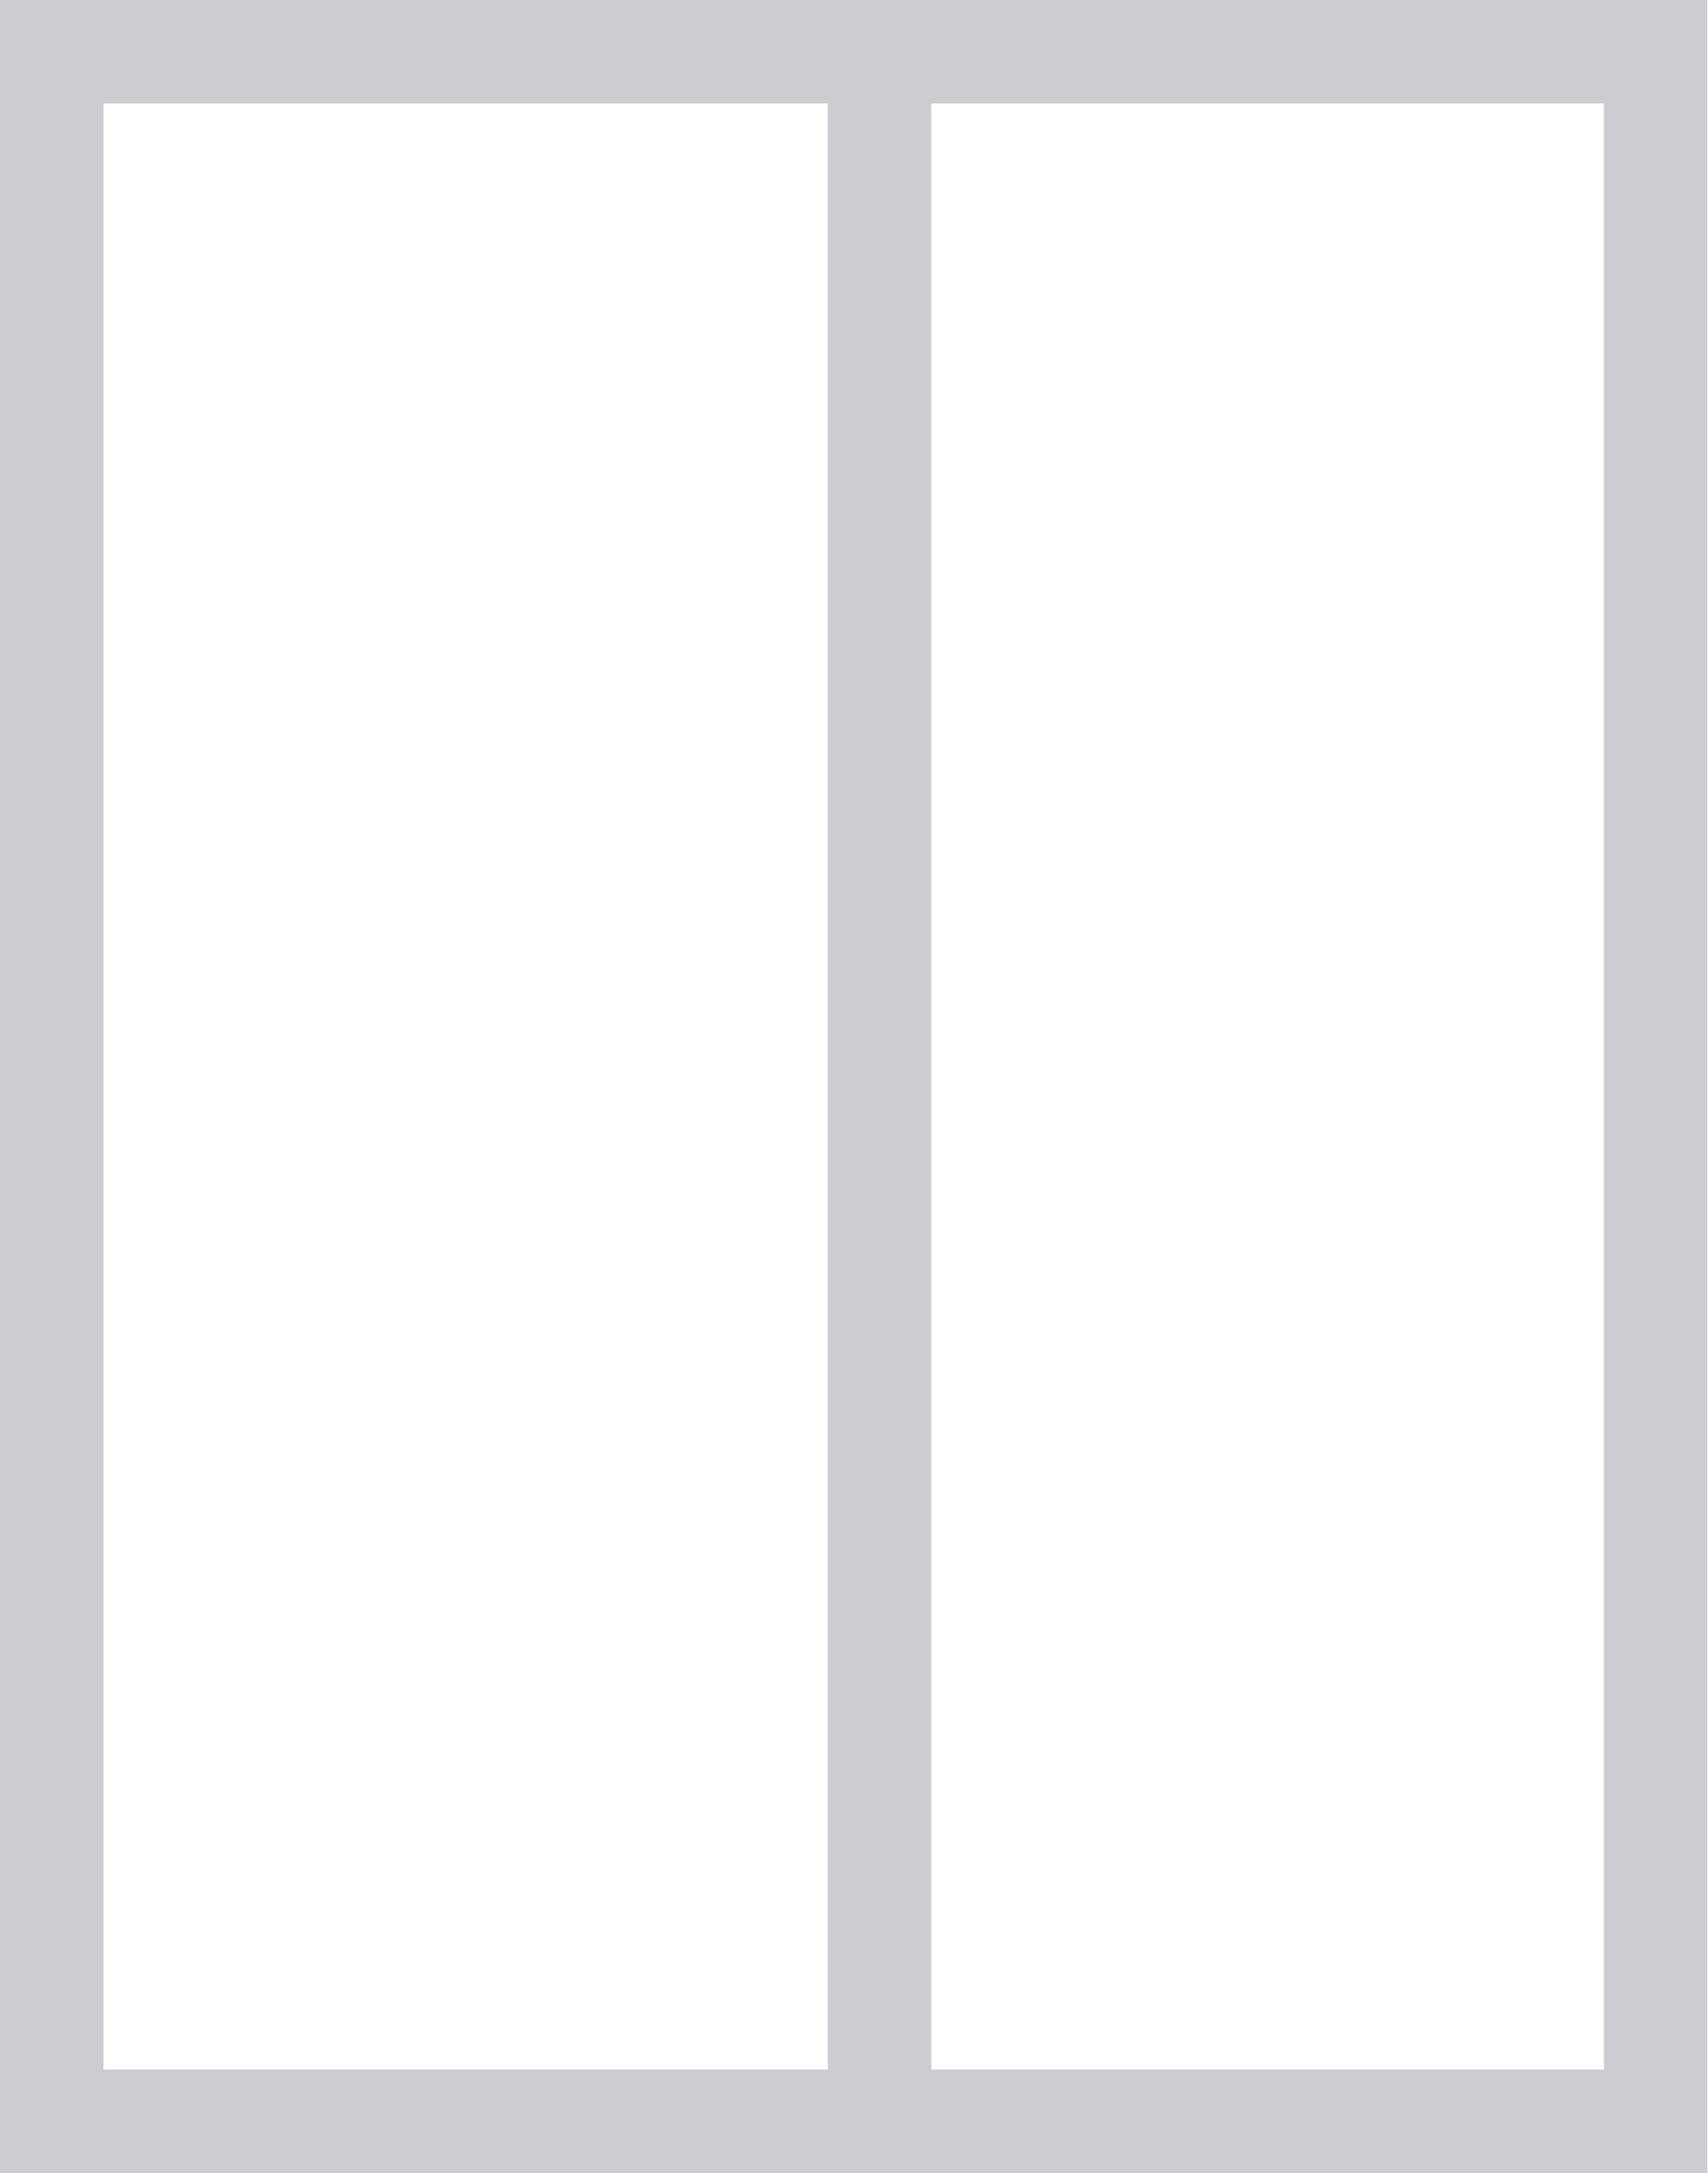
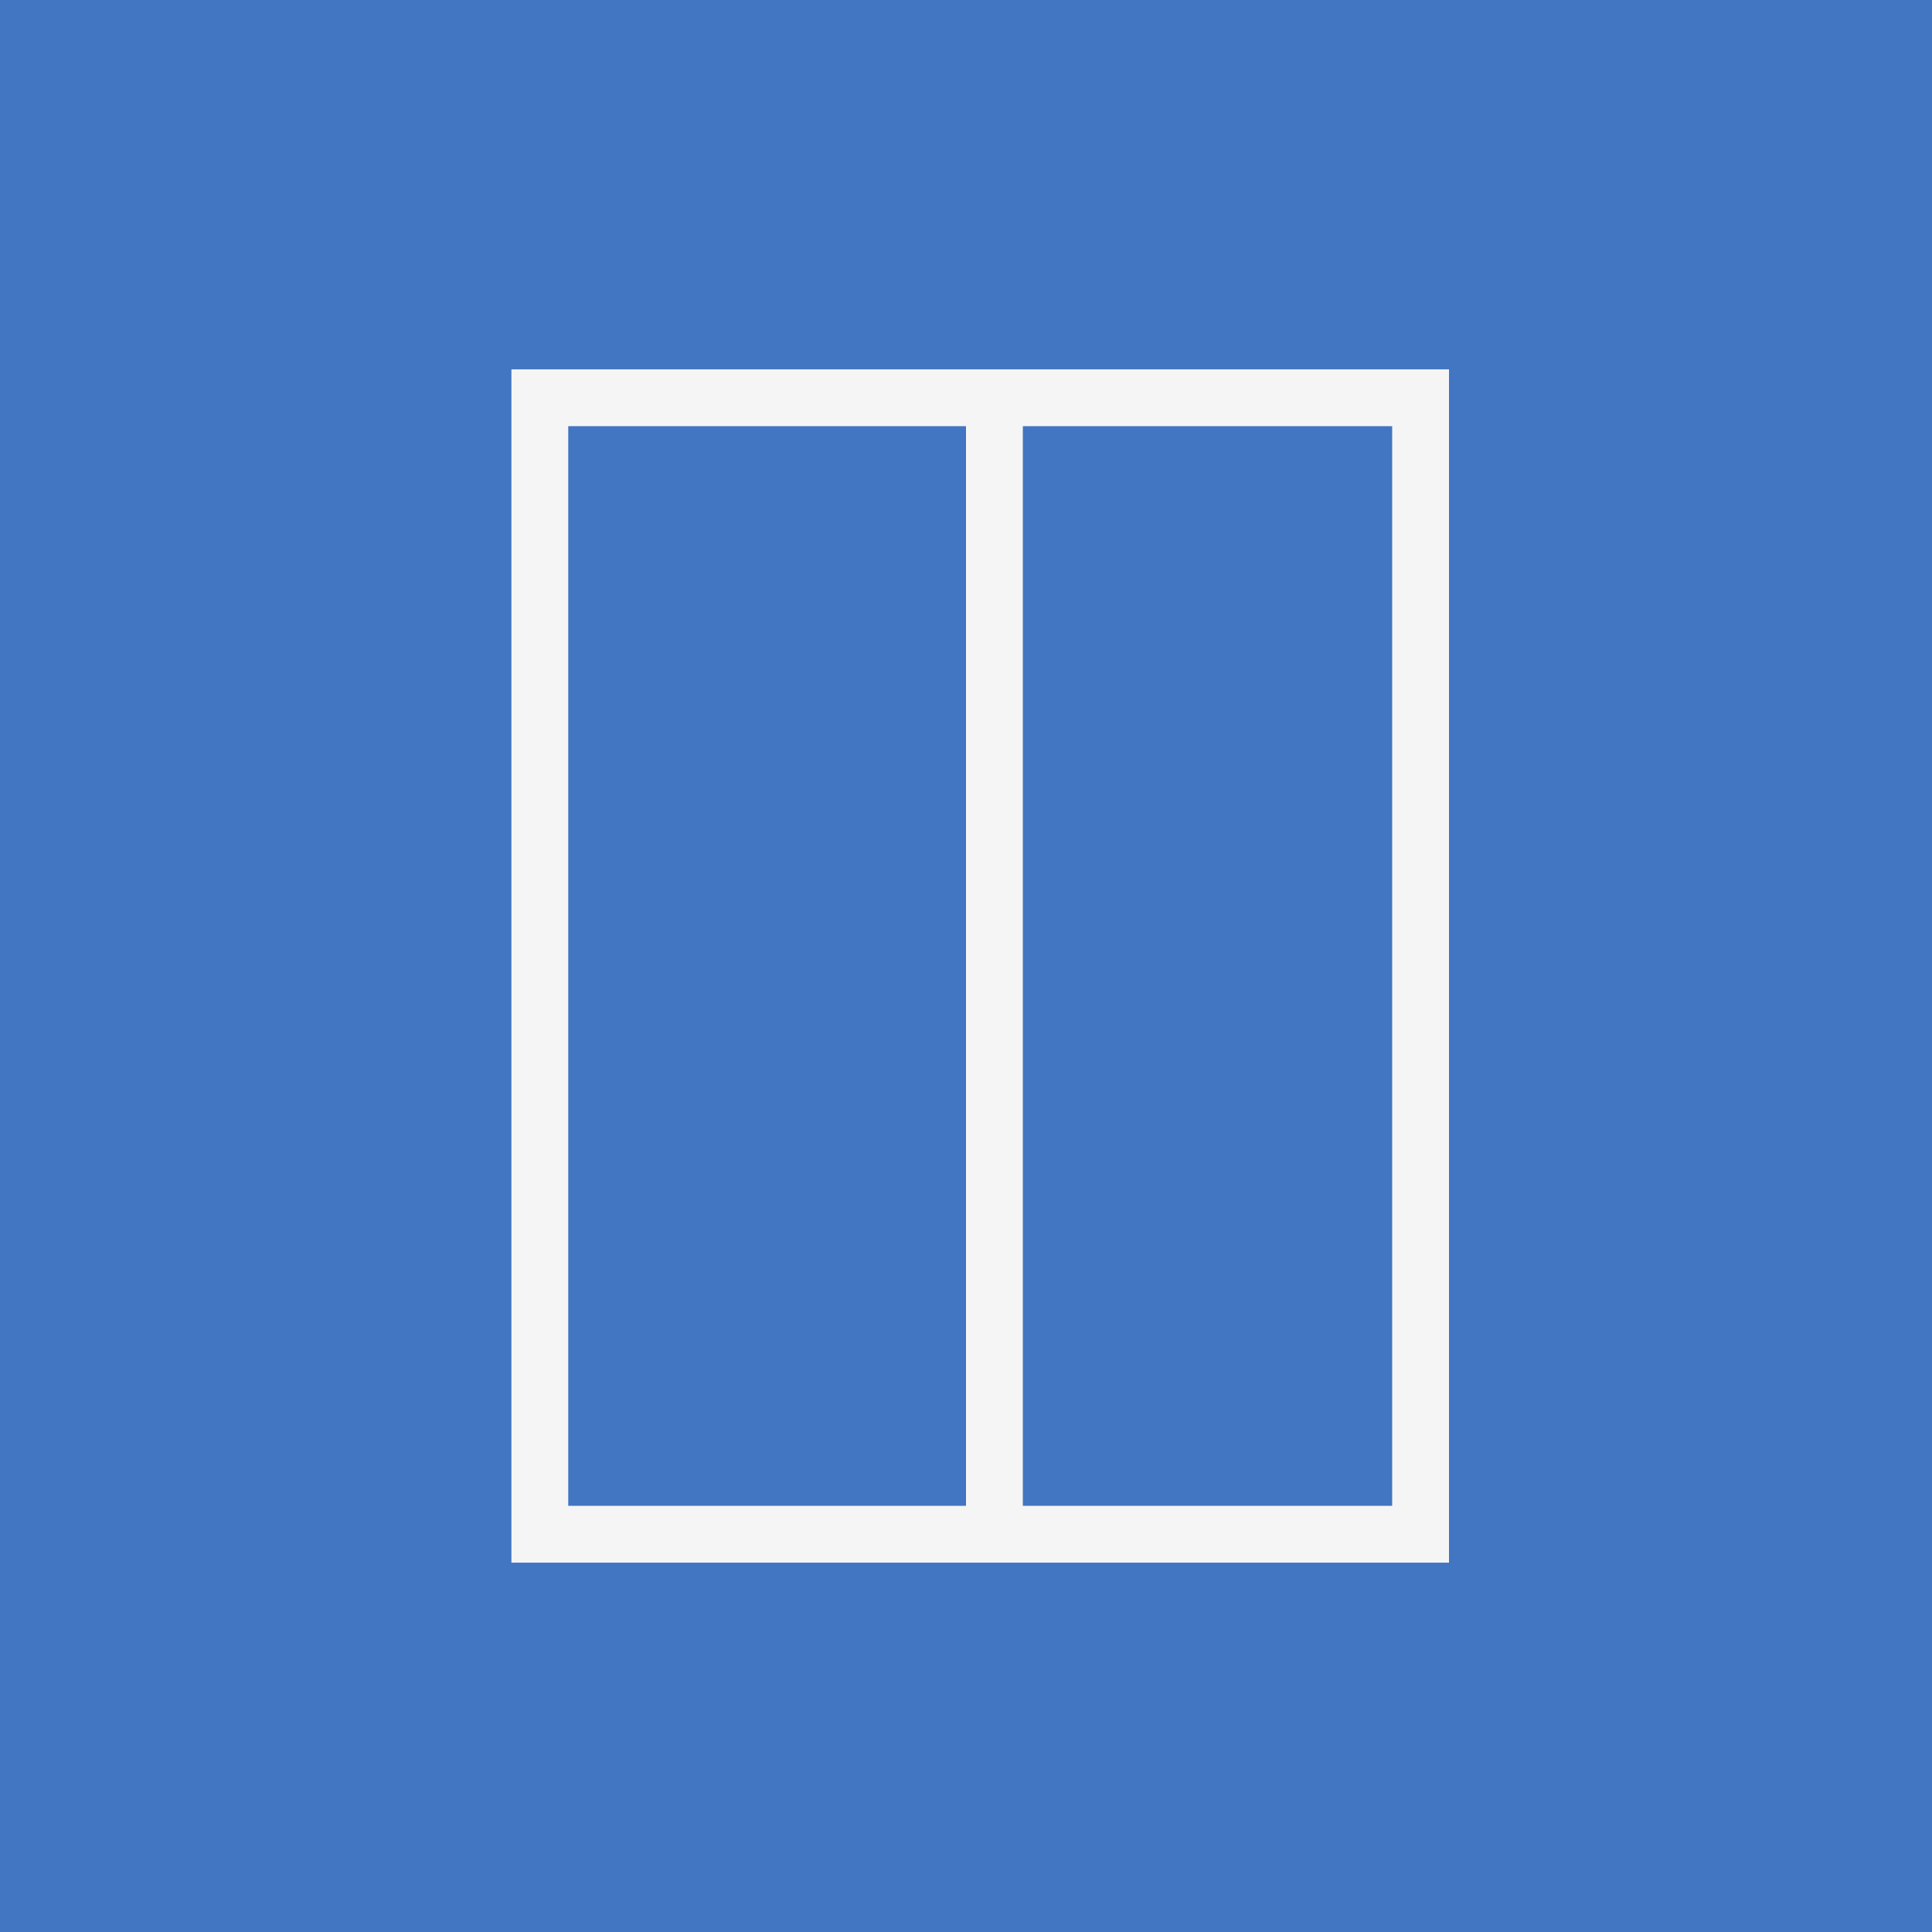
- <svg xmlns="http://www.w3.org/2000/svg" width="33" height="42" viewBox="0 0 33 42" fill="none">
-   <path fill-rule="evenodd" clip-rule="evenodd" d="M18 2L31 2V40H18L18 2ZM16 2H2V40H16L16 2ZM16 42H2H0V40V2V0H2H31H33V2V40V42H31H18H16Z" fill="#CBCDD1" />
+ <svg xmlns="http://www.w3.org/2000/svg" width="68" height="68" viewBox="0 0 68 68" fill="none">
+   <rect width="68" height="68" fill="#4275C2" />
+   <path fill-rule="evenodd" clip-rule="evenodd" d="M36 15L49 15V53H36L36 15ZM34 15H20V53H34L34 15ZM34 55H20H18V53V15V13H20H49H51V15V53V55H49H36H34Z" fill="#F5F5F5" />
</svg>
